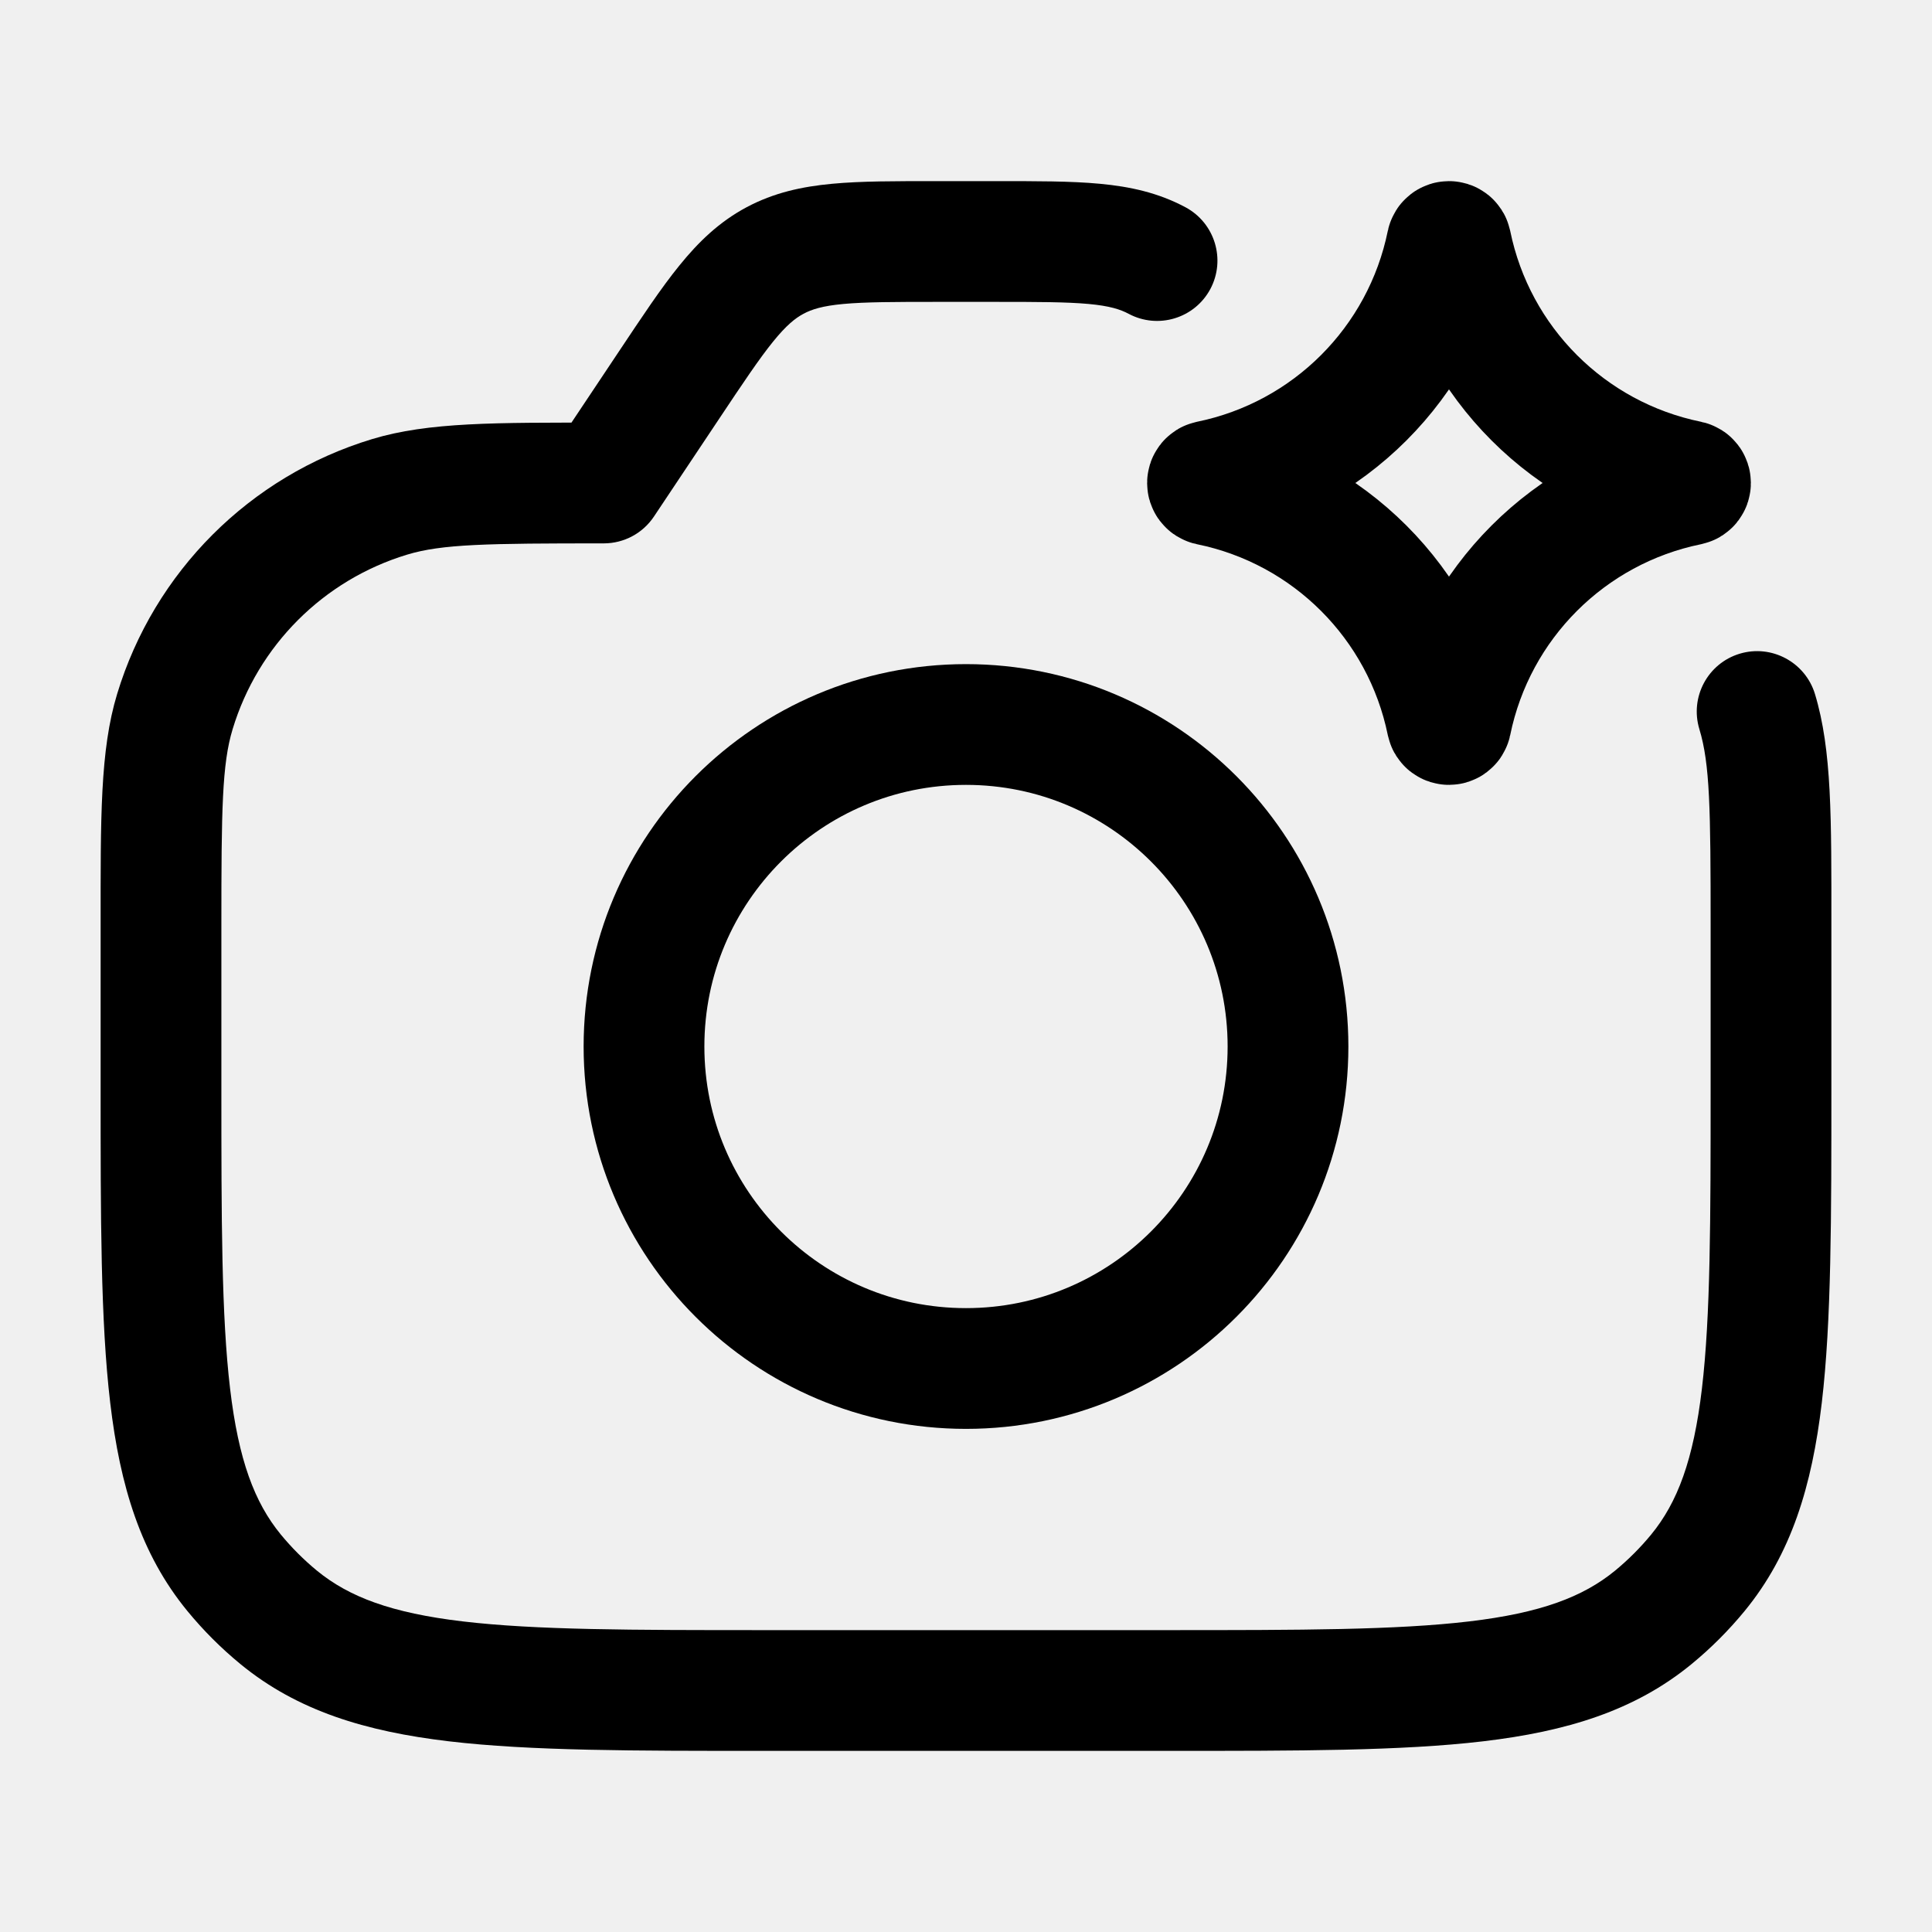
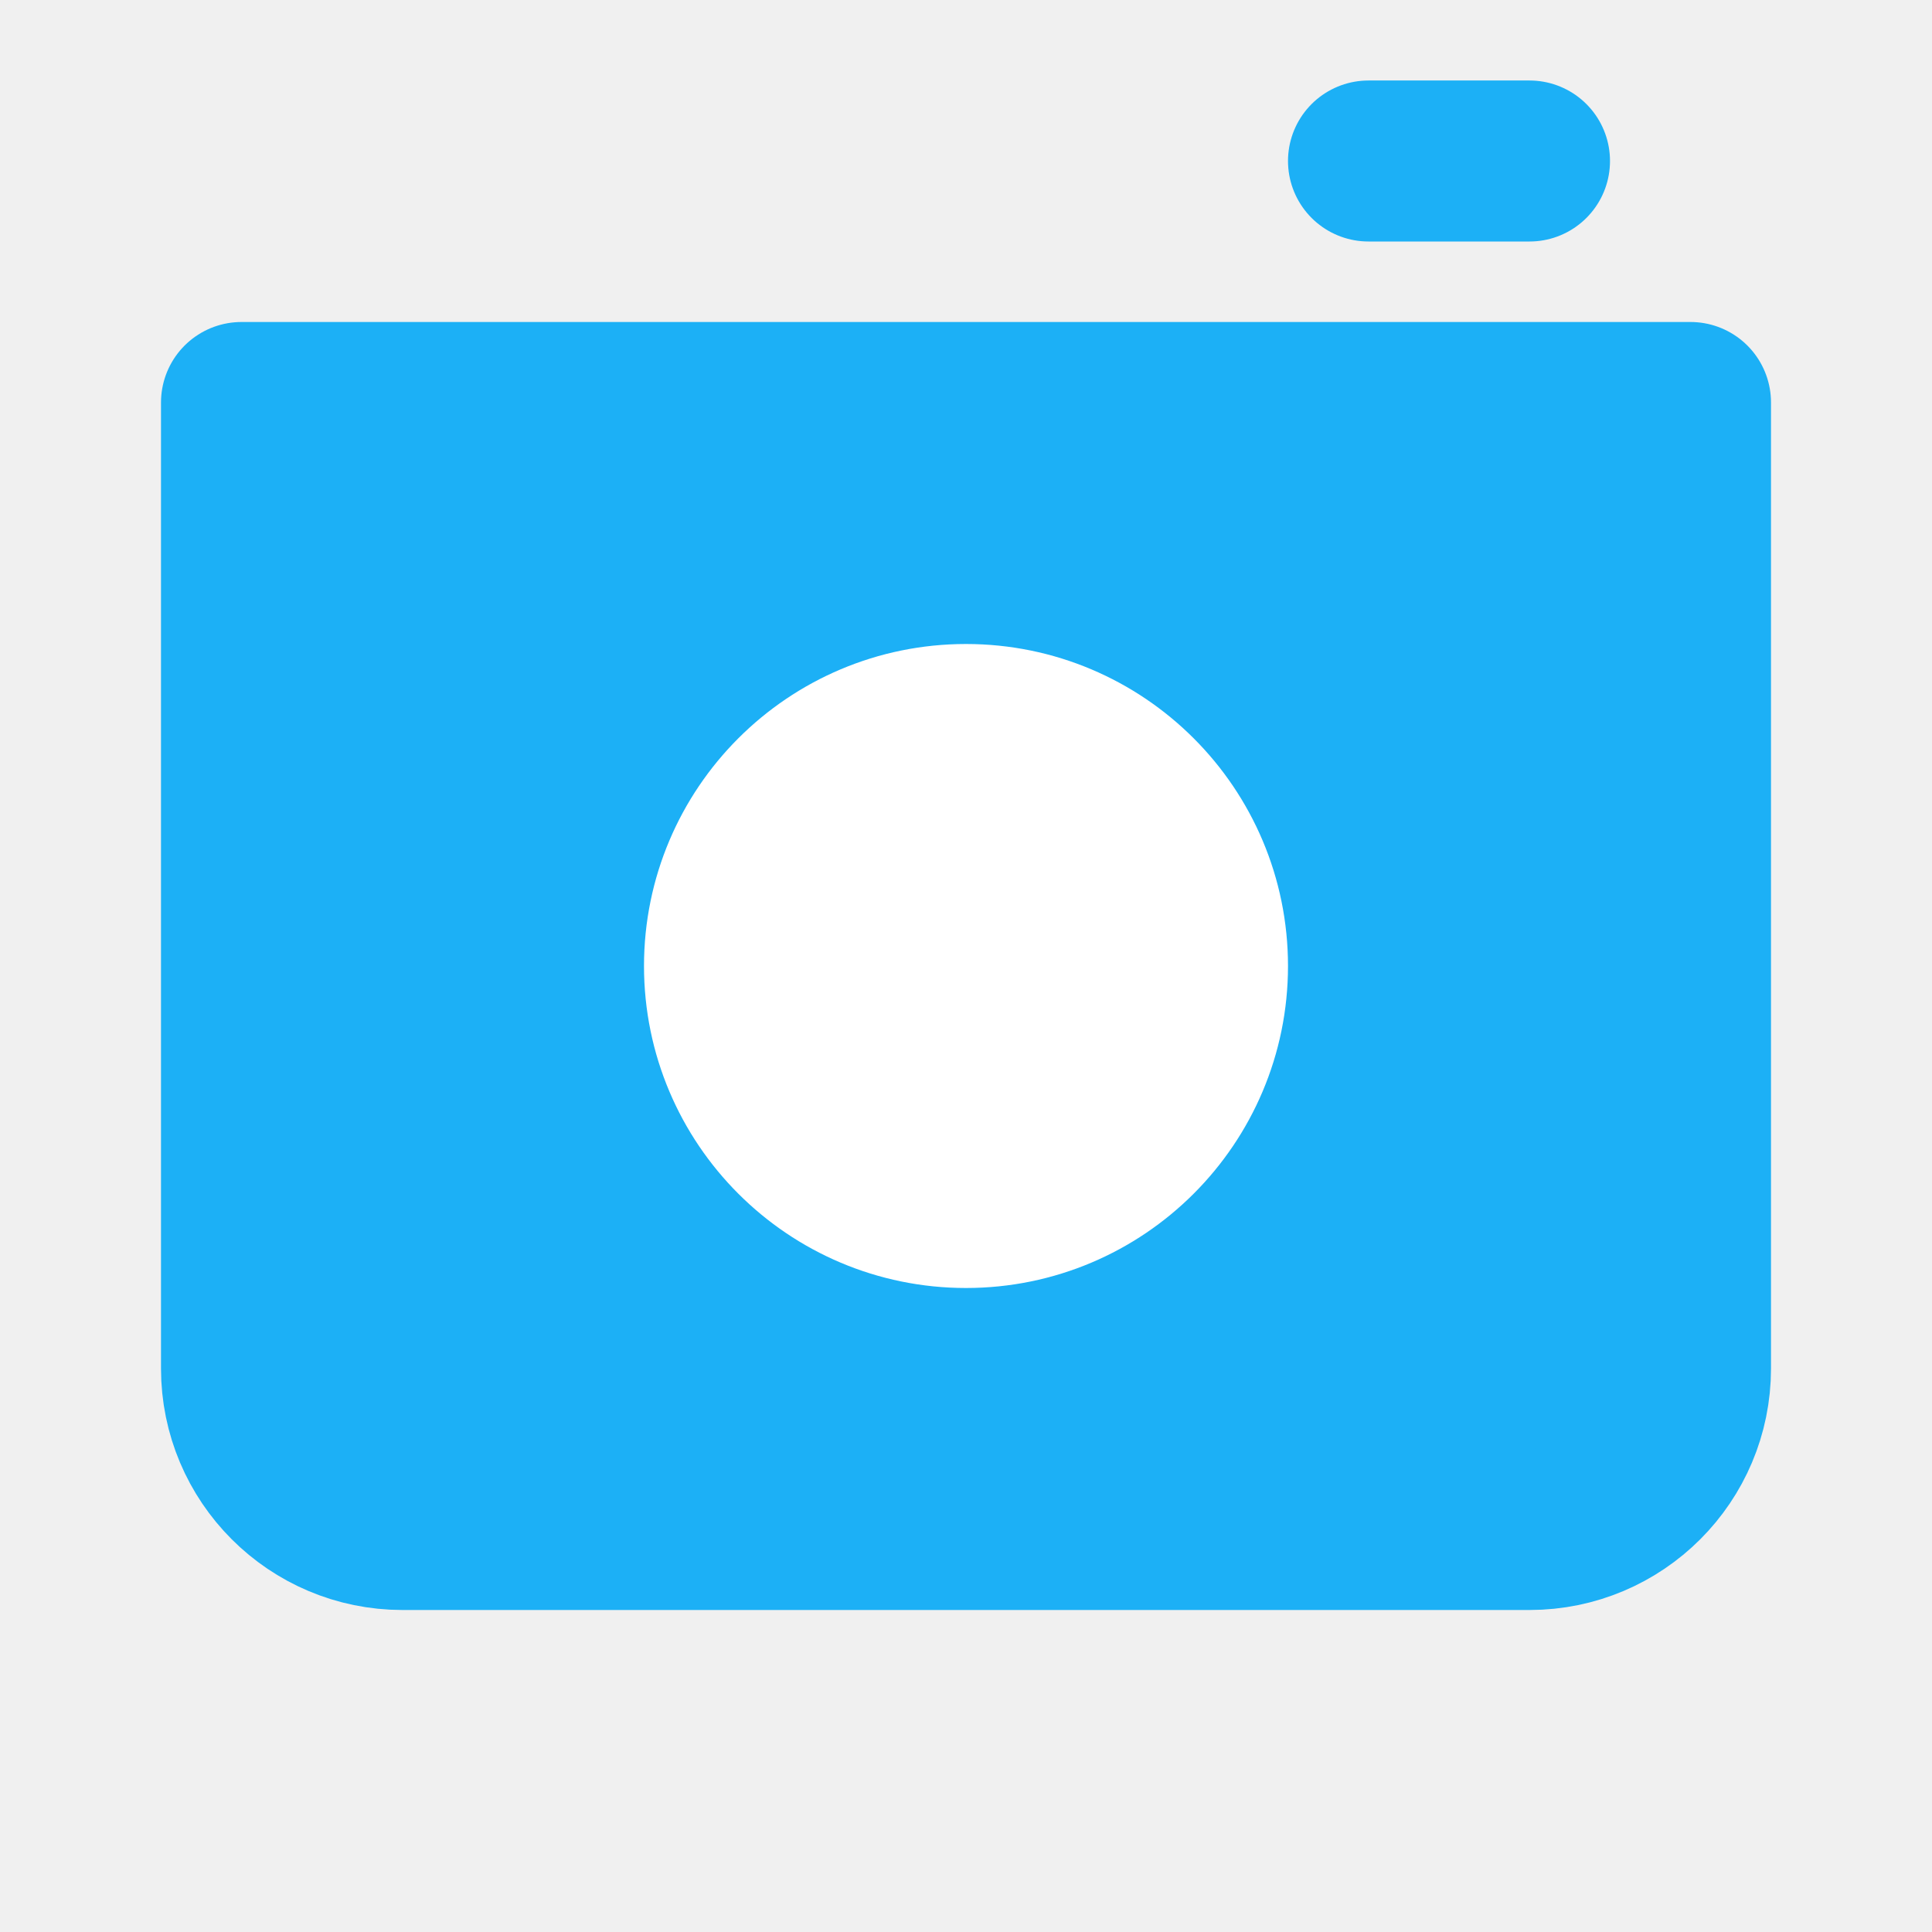
- <svg xmlns="http://www.w3.org/2000/svg" viewBox="0 0 24 24" width="24" height="24" color="#000000" fill="none">
-   <path d="M8.313 4.781L7.689 4.365V4.365L8.313 4.781ZM7.5 6V6.75C7.751 6.75 7.985 6.625 8.124 6.416L7.5 6ZM2.172 8.839L1.455 8.621L2.172 8.839ZM4.839 6.172L4.621 5.455H4.621L4.839 6.172ZM3.462 20.092L3.938 19.512L3.938 19.512L3.462 20.092ZM2.908 19.538L3.488 19.062L3.488 19.062L2.908 19.538ZM21.092 19.538L20.512 19.062L20.512 19.062L21.092 19.538ZM20.538 20.092L20.062 19.512L20.062 19.512L20.538 20.092ZM14.02 3.898C14.385 4.093 14.839 3.956 15.035 3.591C15.23 3.225 15.092 2.771 14.727 2.575L14.02 3.898ZM22.546 8.621C22.425 8.225 22.006 8.001 21.61 8.121C21.214 8.241 20.99 8.66 21.11 9.057L22.546 8.621ZM21.25 11.5V13.5H22.75V11.5H21.25ZM14.5 20.25H9.5V21.75H14.5V20.25ZM2.75 13.5V11.5H1.25V13.5H2.75ZM12.359 2.25H11.641V3.75H12.359V2.25ZM7.689 4.365L6.876 5.584L8.124 6.416L8.937 5.197L7.689 4.365ZM11.641 2.25C11.13 2.25 10.697 2.249 10.337 2.283C9.961 2.318 9.612 2.394 9.273 2.575L9.981 3.898C10.083 3.843 10.217 3.8 10.476 3.776C10.751 3.751 11.103 3.75 11.641 3.75V2.25ZM8.937 5.197C9.235 4.75 9.431 4.457 9.604 4.243C9.768 4.041 9.878 3.953 9.981 3.898L9.273 2.575C8.933 2.757 8.676 3.006 8.439 3.299C8.211 3.579 7.972 3.941 7.689 4.365L8.937 5.197ZM2.75 11.5C2.75 10.05 2.758 9.491 2.89 9.057L1.455 8.621C1.242 9.322 1.25 10.159 1.25 11.5H2.75ZM7.5 5.25C6.159 5.25 5.322 5.242 4.621 5.455L5.057 6.89C5.491 6.758 6.05 6.75 7.5 6.75V5.25ZM2.89 9.057C3.205 8.018 4.018 7.205 5.057 6.89L4.621 5.455C3.103 5.915 1.915 7.103 1.455 8.621L2.89 9.057ZM9.5 20.25C7.838 20.25 6.657 20.249 5.751 20.142C4.862 20.037 4.336 19.838 3.938 19.512L2.987 20.672C3.696 21.254 4.544 21.509 5.575 21.631C6.59 21.751 7.875 21.75 9.5 21.75V20.25ZM1.25 13.5C1.25 15.125 1.249 16.41 1.369 17.425C1.491 18.456 1.746 19.304 2.328 20.013L3.488 19.062C3.162 18.664 2.963 18.138 2.858 17.249C2.751 16.343 2.75 15.162 2.75 13.5H1.25ZM3.938 19.512C3.774 19.377 3.623 19.226 3.488 19.062L2.328 20.013C2.526 20.254 2.746 20.474 2.987 20.672L3.938 19.512ZM21.25 13.5C21.25 15.162 21.249 16.343 21.142 17.249C21.037 18.138 20.838 18.664 20.512 19.062L21.672 20.013C22.254 19.304 22.509 18.456 22.631 17.425C22.751 16.41 22.75 15.125 22.75 13.5H21.25ZM14.5 21.75C16.125 21.75 17.41 21.751 18.425 21.631C19.456 21.509 20.304 21.254 21.013 20.672L20.062 19.512C19.664 19.838 19.138 20.037 18.249 20.142C17.343 20.249 16.162 20.25 14.5 20.25V21.75ZM20.512 19.062C20.377 19.226 20.226 19.377 20.062 19.512L21.013 20.672C21.254 20.474 21.474 20.254 21.672 20.013L20.512 19.062ZM12.359 3.75C12.897 3.75 13.249 3.751 13.524 3.776C13.783 3.8 13.917 3.843 14.02 3.898L14.727 2.575C14.388 2.394 14.039 2.318 13.663 2.283C13.303 2.249 12.87 2.25 12.359 2.25V3.75ZM22.75 11.5C22.75 10.159 22.758 9.322 22.546 8.621L21.11 9.057C21.242 9.491 21.25 10.05 21.25 11.5H22.75Z" fill="currentColor" />
-   <path d="M16 13C16 15.209 14.209 17 12 17C9.791 17 8 15.209 8 13C8 10.791 9.791 9 12 9C14.209 9 16 10.791 16 13Z" stroke="currentColor" stroke-width="1.5" stroke-linecap="round" stroke-linejoin="round" />
-   <path d="M17.974 3.021C17.98 2.993 18.02 2.993 18.026 3.021C18.33 4.508 19.492 5.67 20.979 5.974C21.007 5.98 21.007 6.02 20.979 6.026C19.492 6.33 18.33 7.492 18.026 8.979C18.02 9.007 17.98 9.007 17.974 8.979C17.67 7.492 16.508 6.33 15.021 6.026C14.993 6.02 14.993 5.98 15.021 5.974C16.508 5.67 17.67 4.508 17.974 3.021Z" stroke="currentColor" stroke-width="1.5" stroke-linecap="round" stroke-linejoin="round" />
+ <svg xmlns="http://www.w3.org/2000/svg" width="24" height="24" viewBox="0 0 24 24" fill="none">
+   <g clip-path="url(#clip0_130_61)">
+     <path d="M3 5H21V17C21 18.105 20.105 19 19 19H5C3.895 19 3 18.105 3 17V5Z" fill="#1CB0F6" stroke="#1CB0F6" stroke-width="2" stroke-linejoin="round" />
+     <circle cx="12" cy="12" r="3" fill="white" stroke="white" stroke-width="2" stroke-linecap="round" stroke-linejoin="round" />
+     <path d="M17 2L19 2" stroke="#1CB0F6" stroke-width="2" stroke-linecap="round" stroke-linejoin="round" />
+   </g>
+   <defs>
+     <clipPath id="clip0_130_61">
+       <rect width="24" height="24" fill="white" />
+     </clipPath>
+   </defs>
</svg>
